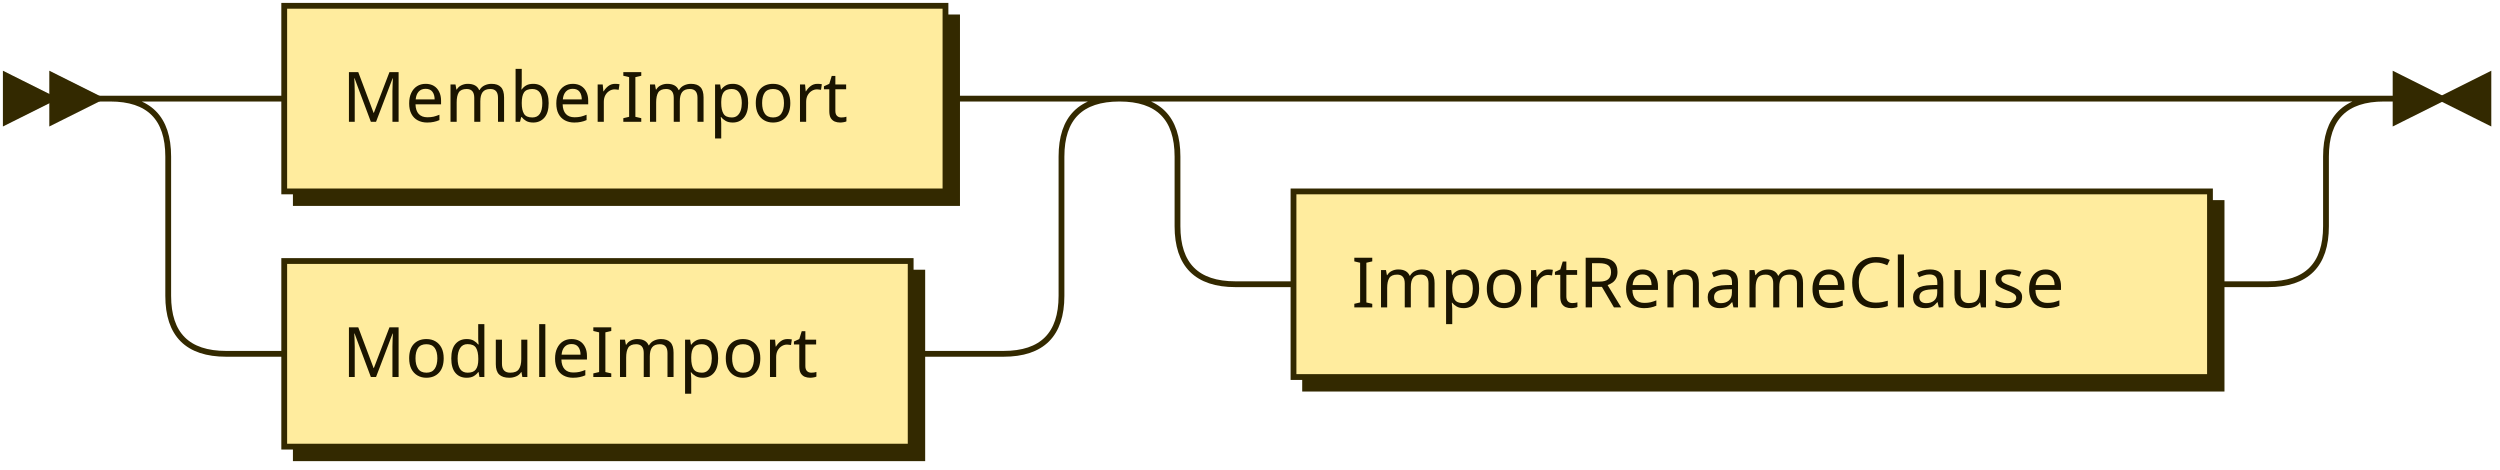
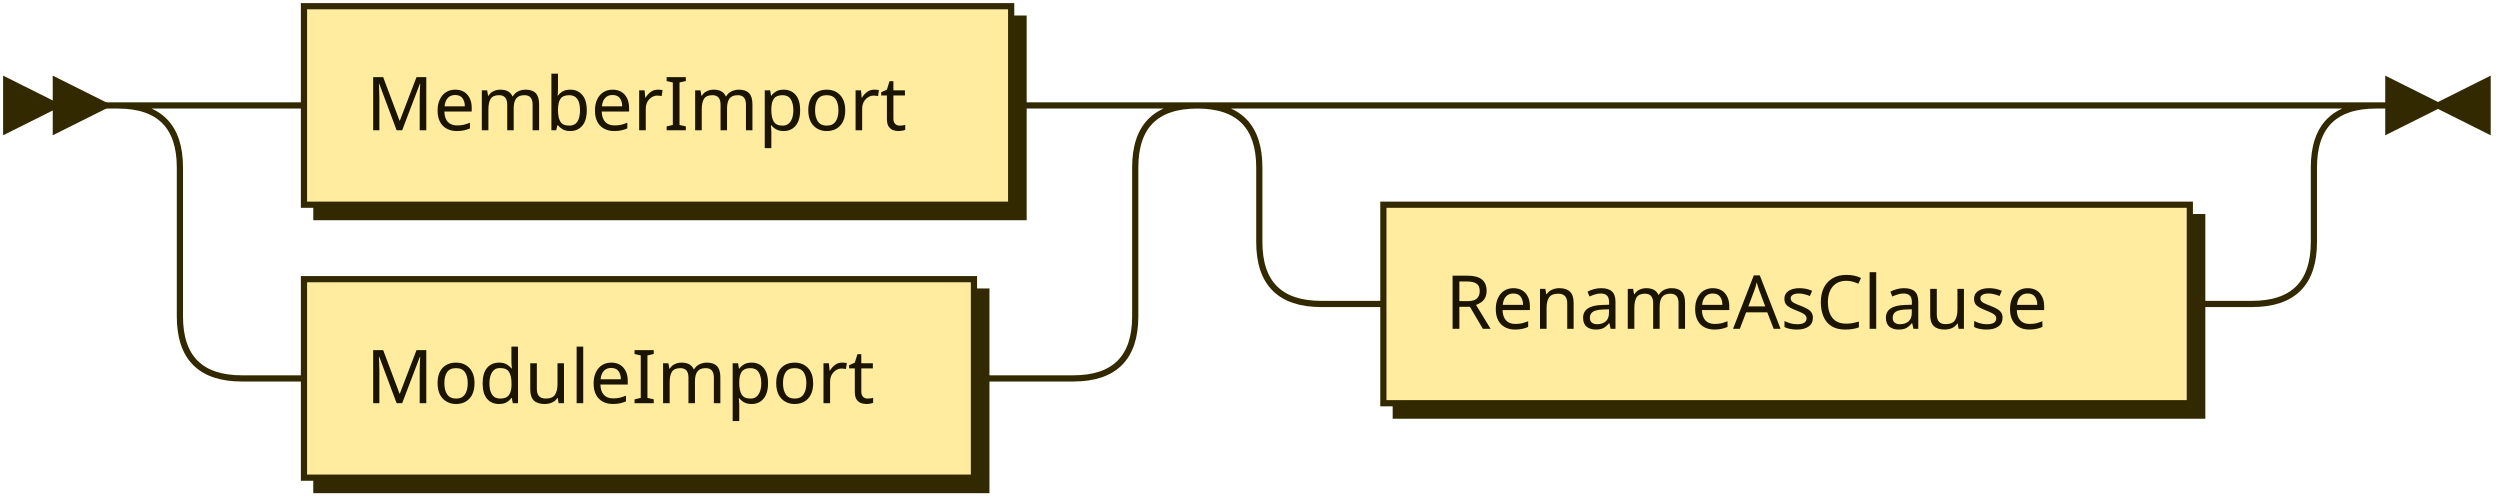
- <svg xmlns="http://www.w3.org/2000/svg" xmlns:xlink="http://www.w3.org/1999/xlink" width="431" height="81">
+ <svg xmlns="http://www.w3.org/2000/svg" xmlns:xlink="http://www.w3.org/1999/xlink" width="403" height="81">
  <defs>
    <style type="text/css">
    @namespace "http://www.w3.org/2000/svg";
    .line                 {fill: none; stroke: #332900; stroke-width: 1;}
    .bold-line            {stroke: #141000; shape-rendering: crispEdges; stroke-width: 2;}
    .thin-line            {stroke: #1F1800; shape-rendering: crispEdges}
    .filled               {fill: #332900; stroke: none;}
    text.terminal         {font-family: Verdana, Sans-serif;
                            font-size: 12px;
                            fill: #141000;
                            font-weight: bold;
                          }
    text.nonterminal      {font-family: Verdana, Sans-serif;
                            font-size: 12px;
                            fill: #1A1400;
                            font-weight: normal;
                          }
    text.regexp           {font-family: Verdana, Sans-serif;
                            font-size: 12px;
                            fill: #1F1800;
                            font-weight: normal;
                          }
    rect, circle, polygon {fill: #332900; stroke: #332900;}
    rect.terminal         {fill: #FFDB4D; stroke: #332900; stroke-width: 1;}
    rect.nonterminal      {fill: #FFEC9E; stroke: #332900; stroke-width: 1;}
    rect.text             {fill: none; stroke: none;}
    polygon.regexp        {fill: #FFF4C7; stroke: #332900; stroke-width: 1;}
  </style>
  </defs>
  <polygon points="9 17 1 13 1 21" />
  <polygon points="17 17 9 13 9 21" />
  <a xlink:href="#MemberImport" xlink:title="MemberImport">
    <rect x="51" y="3" width="114" height="32" />
    <rect x="49" y="1" width="114" height="32" class="nonterminal" />
    <text class="nonterminal" x="59" y="21">MemberImport</text>
  </a>
  <a xlink:href="#ModuleImport" xlink:title="ModuleImport">
    <rect x="51" y="47" width="108" height="32" />
    <rect x="49" y="45" width="108" height="32" class="nonterminal" />
    <text class="nonterminal" x="59" y="65">ModuleImport</text>
  </a>
-   <a xlink:href="#ImportRenameClause" xlink:title="ImportRenameClause">
-     <rect x="225" y="35" width="158" height="32" />
-     <rect x="223" y="33" width="158" height="32" class="nonterminal" />
-     <text class="nonterminal" x="233" y="53">ImportRenameClause</text>
+   <a xlink:href="#RenameAsClause" xlink:title="RenameAsClause">
+     <rect x="225" y="35" width="130" height="32" />
+     <rect x="223" y="33" width="130" height="32" class="nonterminal" />
+     <text class="nonterminal" x="233" y="53">RenameAsClause</text>
  </a>
-   <path class="line" d="m17 17 h2 m20 0 h10 m114 0 h10 m-154 0 h20 m134 0 h20 m-174 0 q10 0 10 10 m154 0 q0 -10 10 -10 m-164 10 v24 m154 0 v-24 m-154 24 q0 10 10 10 m134 0 q10 0 10 -10 m-144 10 h10 m108 0 h10 m0 0 h6 m40 -44 h10 m0 0 h168 m-198 0 h20 m178 0 h20 m-218 0 q10 0 10 10 m198 0 q0 -10 10 -10 m-208 10 v12 m198 0 v-12 m-198 12 q0 10 10 10 m178 0 q10 0 10 -10 m-188 10 h10 m158 0 h10 m23 -32 h-3" />
-   <polygon points="421 17 429 13 429 21" />
-   <polygon points="421 17 413 13 413 21" />
+   <path class="line" d="m17 17 h2 m20 0 h10 m114 0 h10 m-154 0 h20 m134 0 h20 m-174 0 q10 0 10 10 m154 0 q0 -10 10 -10 m-164 10 v24 m154 0 v-24 m-154 24 q0 10 10 10 m134 0 q10 0 10 -10 m-144 10 h10 m108 0 h10 m0 0 h6 m40 -44 h10 m0 0 h140 m-170 0 h20 m150 0 h20 m-190 0 q10 0 10 10 m170 0 q0 -10 10 -10 m-180 10 v12 m170 0 v-12 m-170 12 q0 10 10 10 m150 0 q10 0 10 -10 m-160 10 h10 m130 0 h10 m23 -32 h-3" />
+   <polygon points="393 17 401 13 401 21" />
+   <polygon points="393 17 385 13 385 21" />
</svg>
